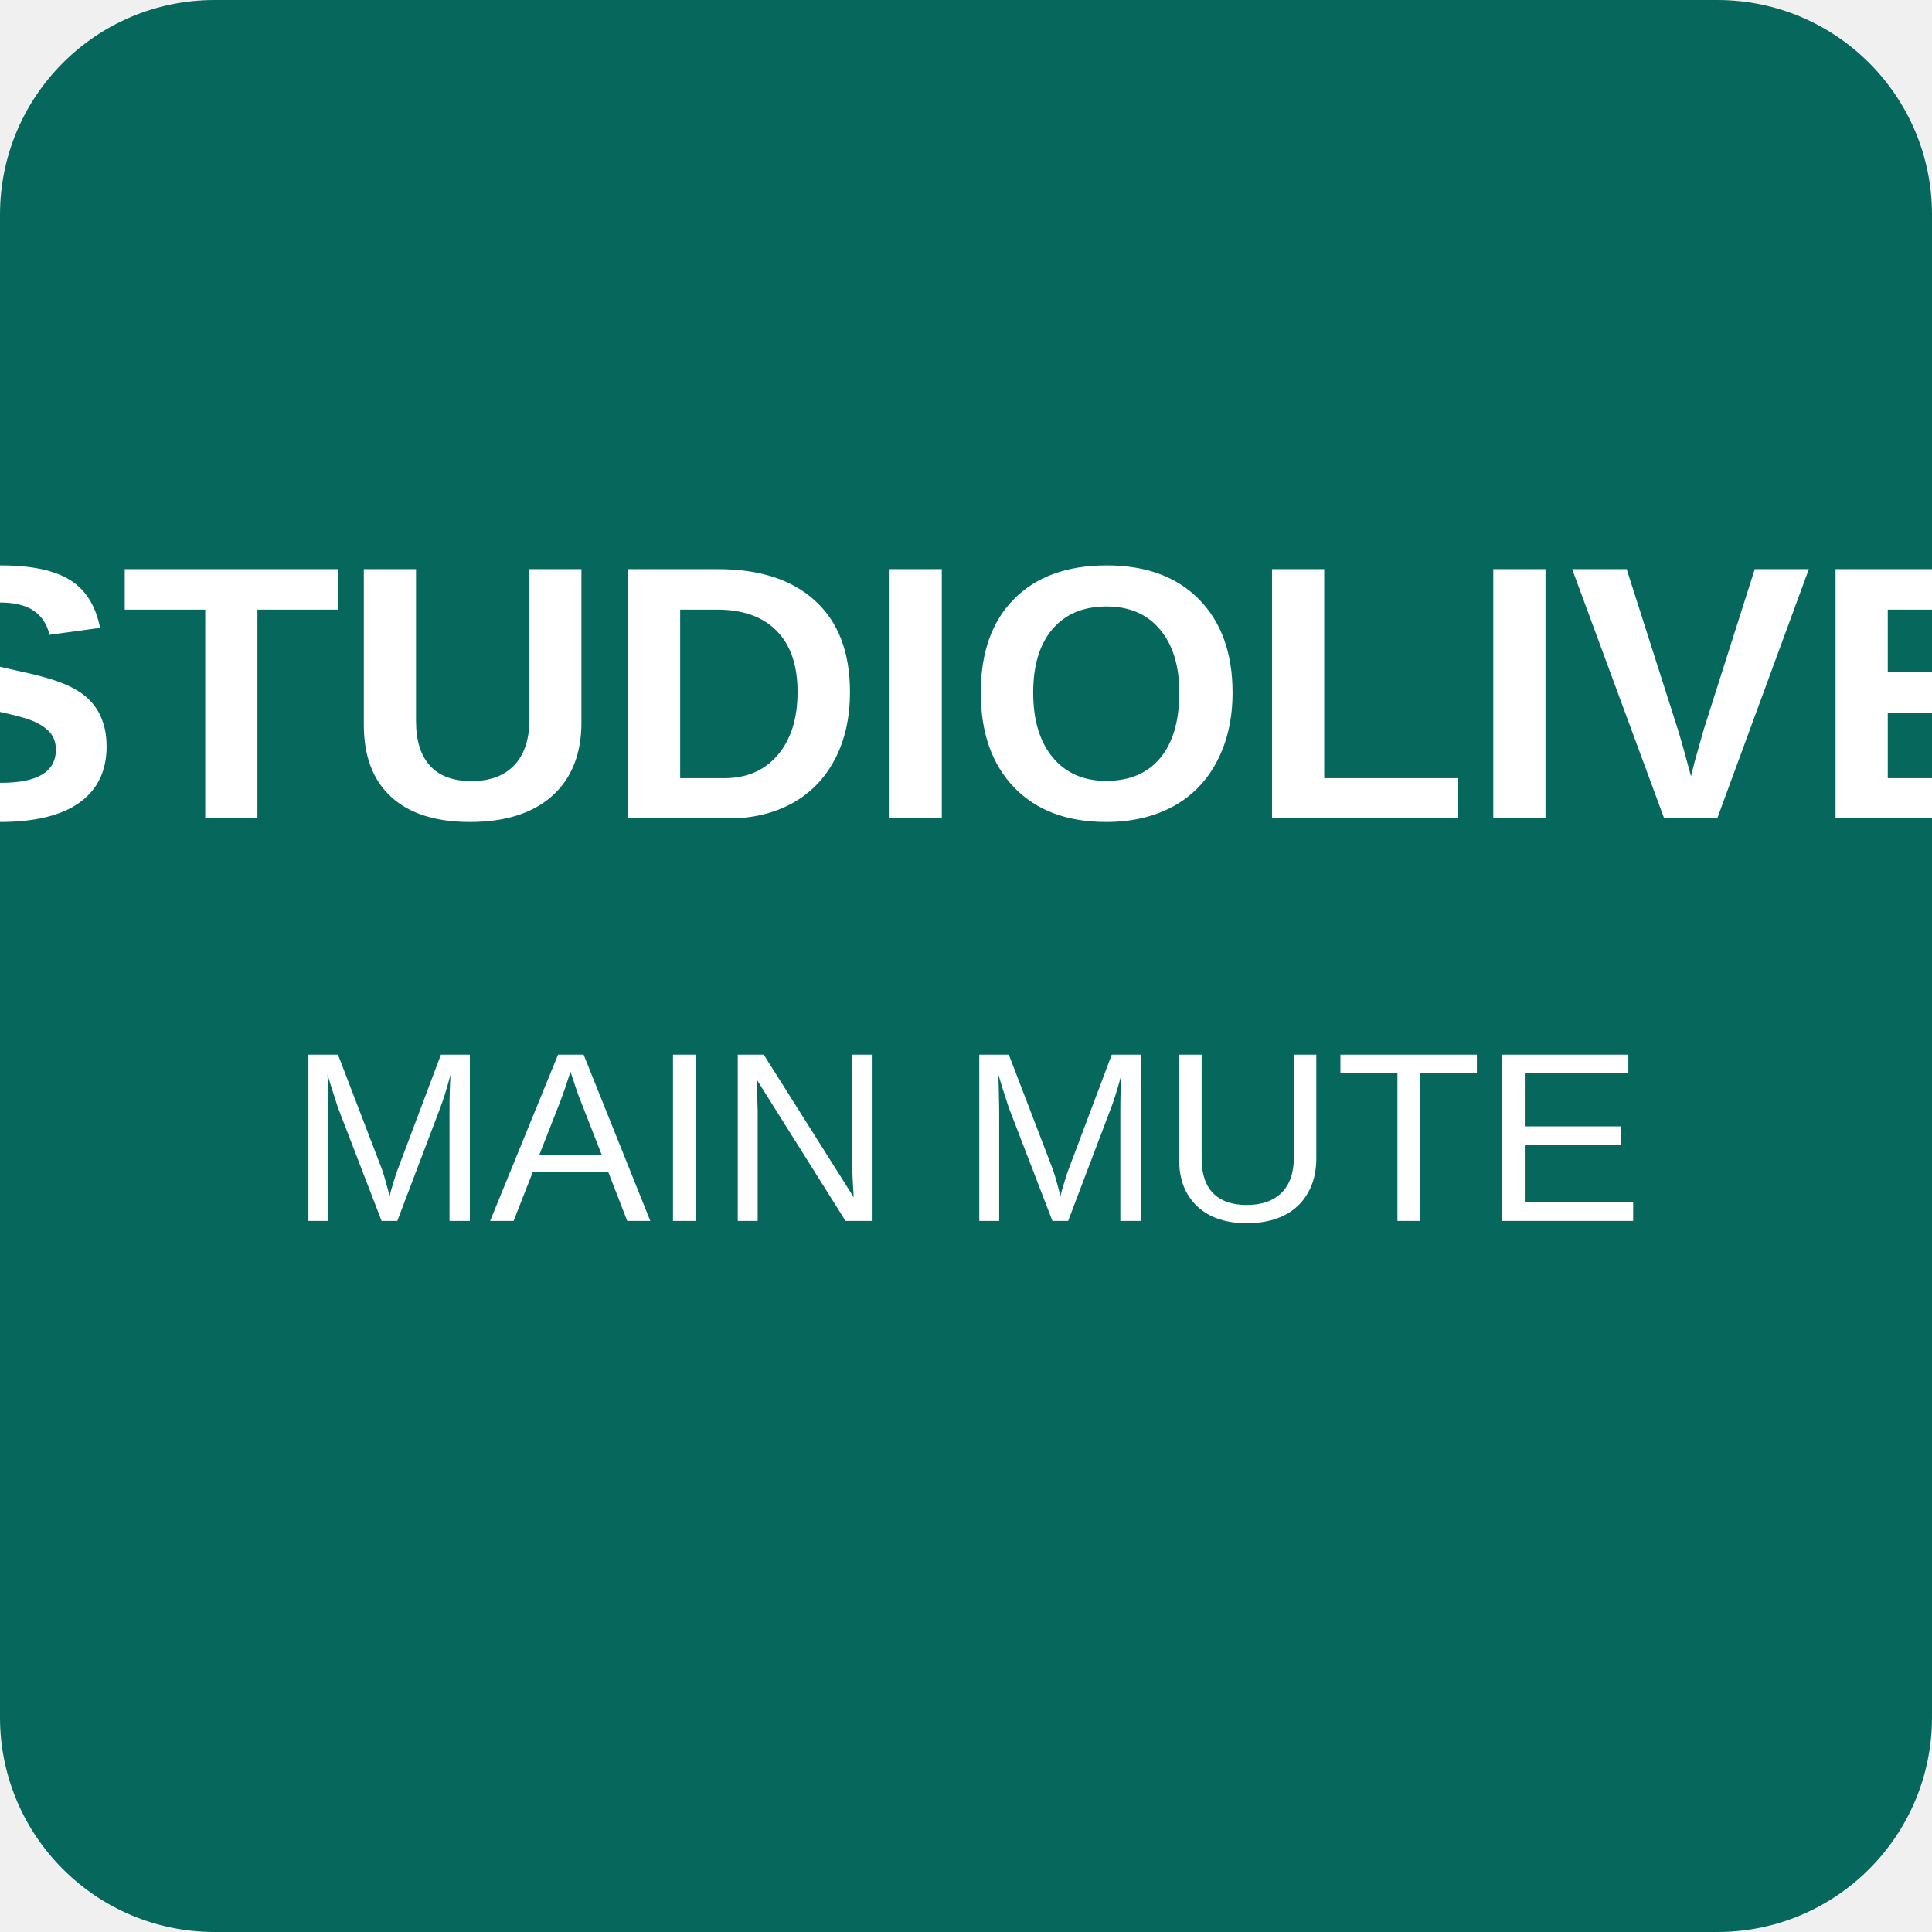
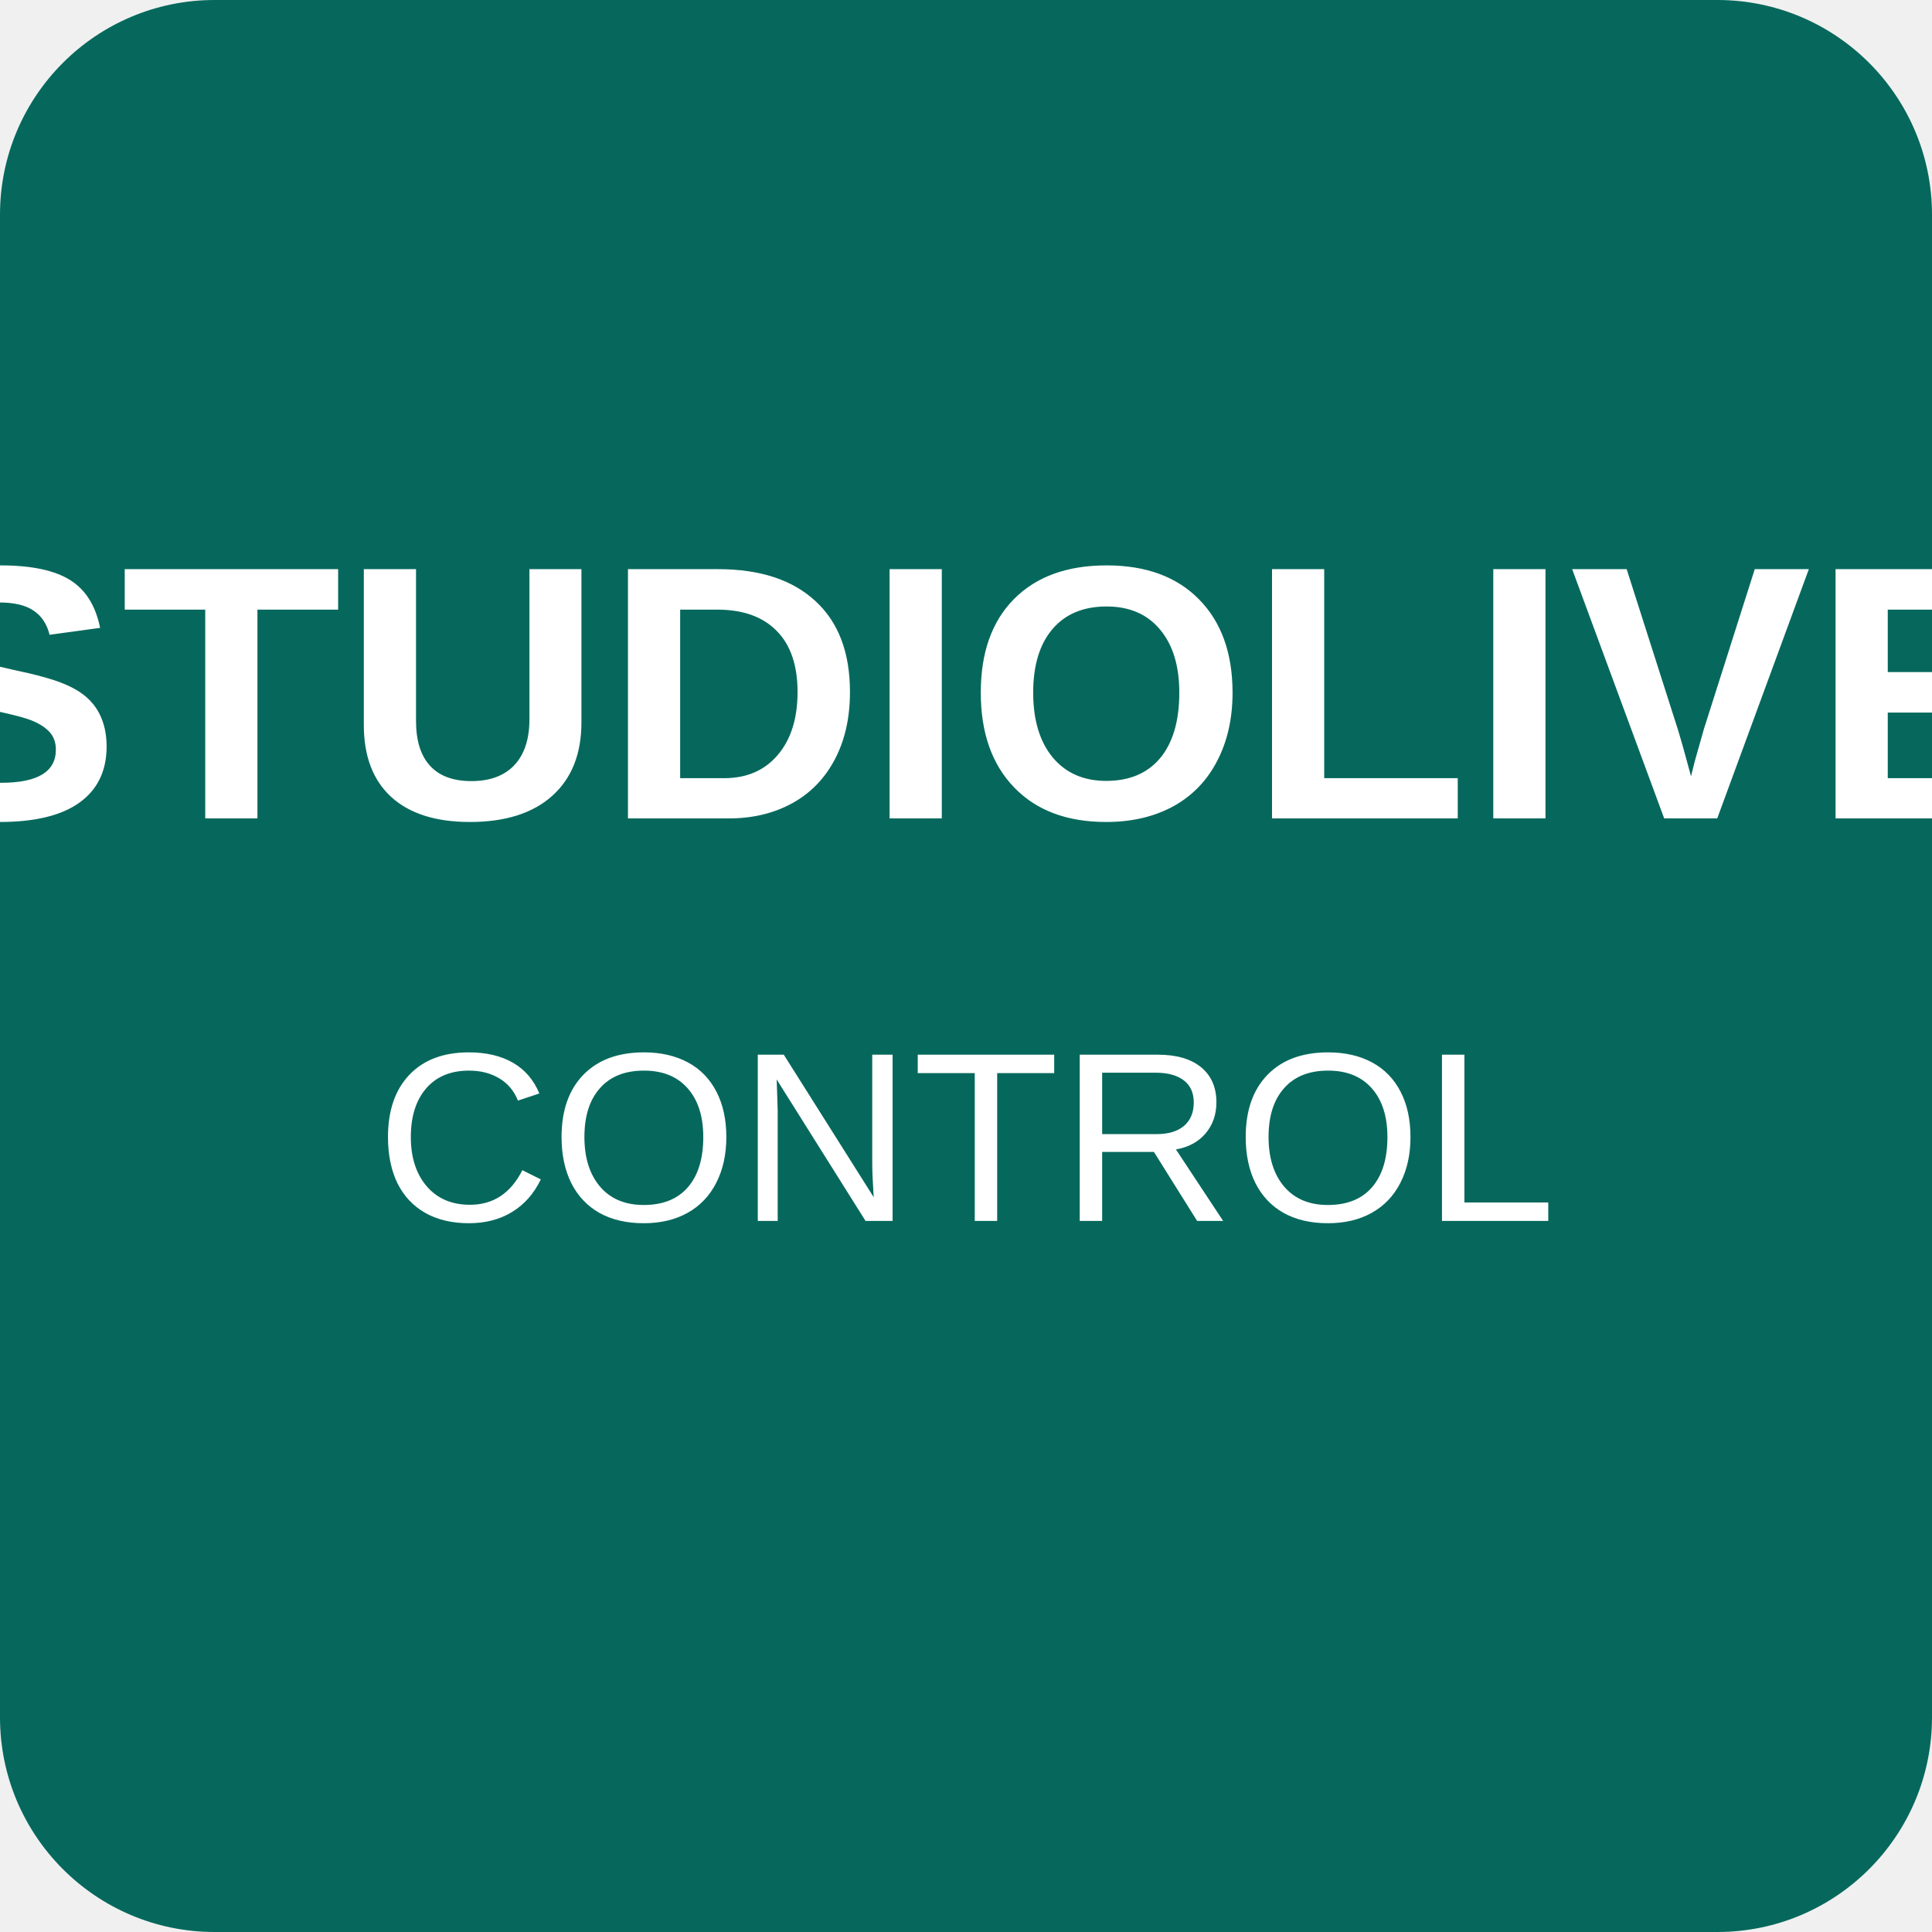
<svg xmlns="http://www.w3.org/2000/svg" width="256" height="256" viewBox="0 0 144 144">
  <rect width="144" height="144" rx="16" fill="#06685c" />
  <g fill="white" font-family="Arial,sans-serif" text-anchor="middle">
    <text x="72" y="61" font-size="27" font-weight="bold">STUDIOLIVE</text>
-     <text x="72" y="91" font-size="18">MAIN MUTE</text>
+     <text x="72" y="91" font-size="18">CONTROL</text>
  </g>
</svg>
